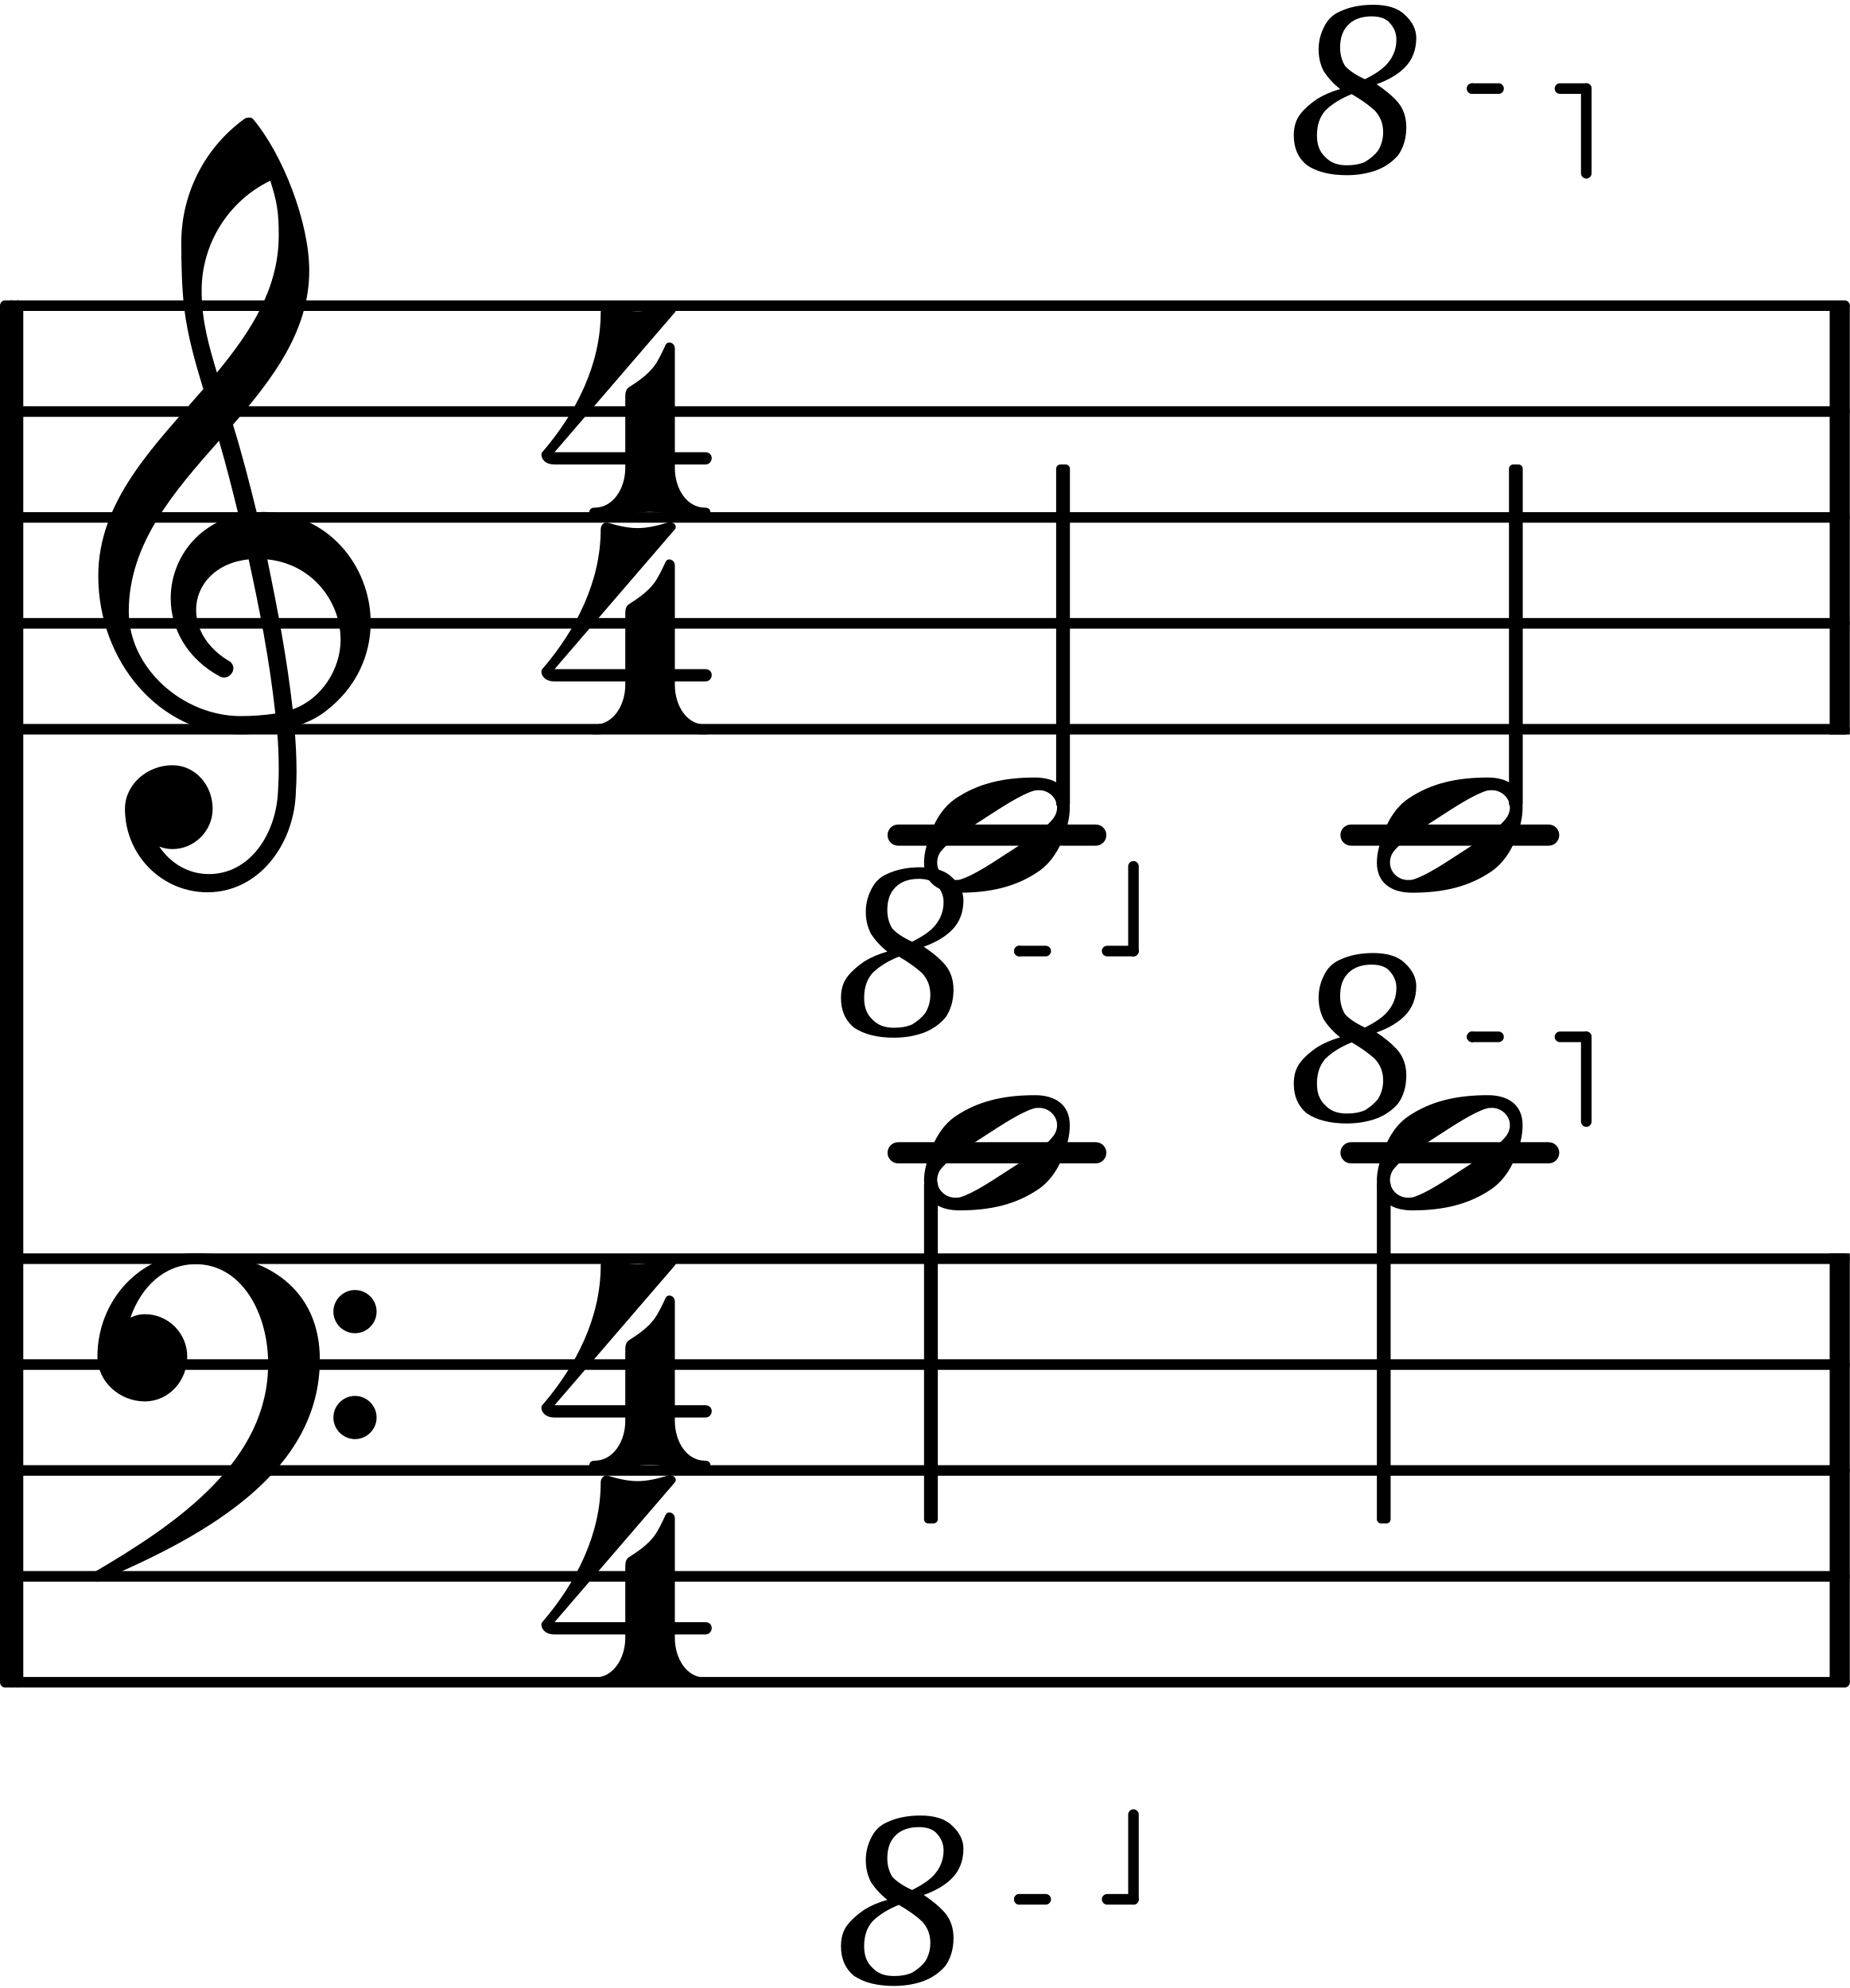
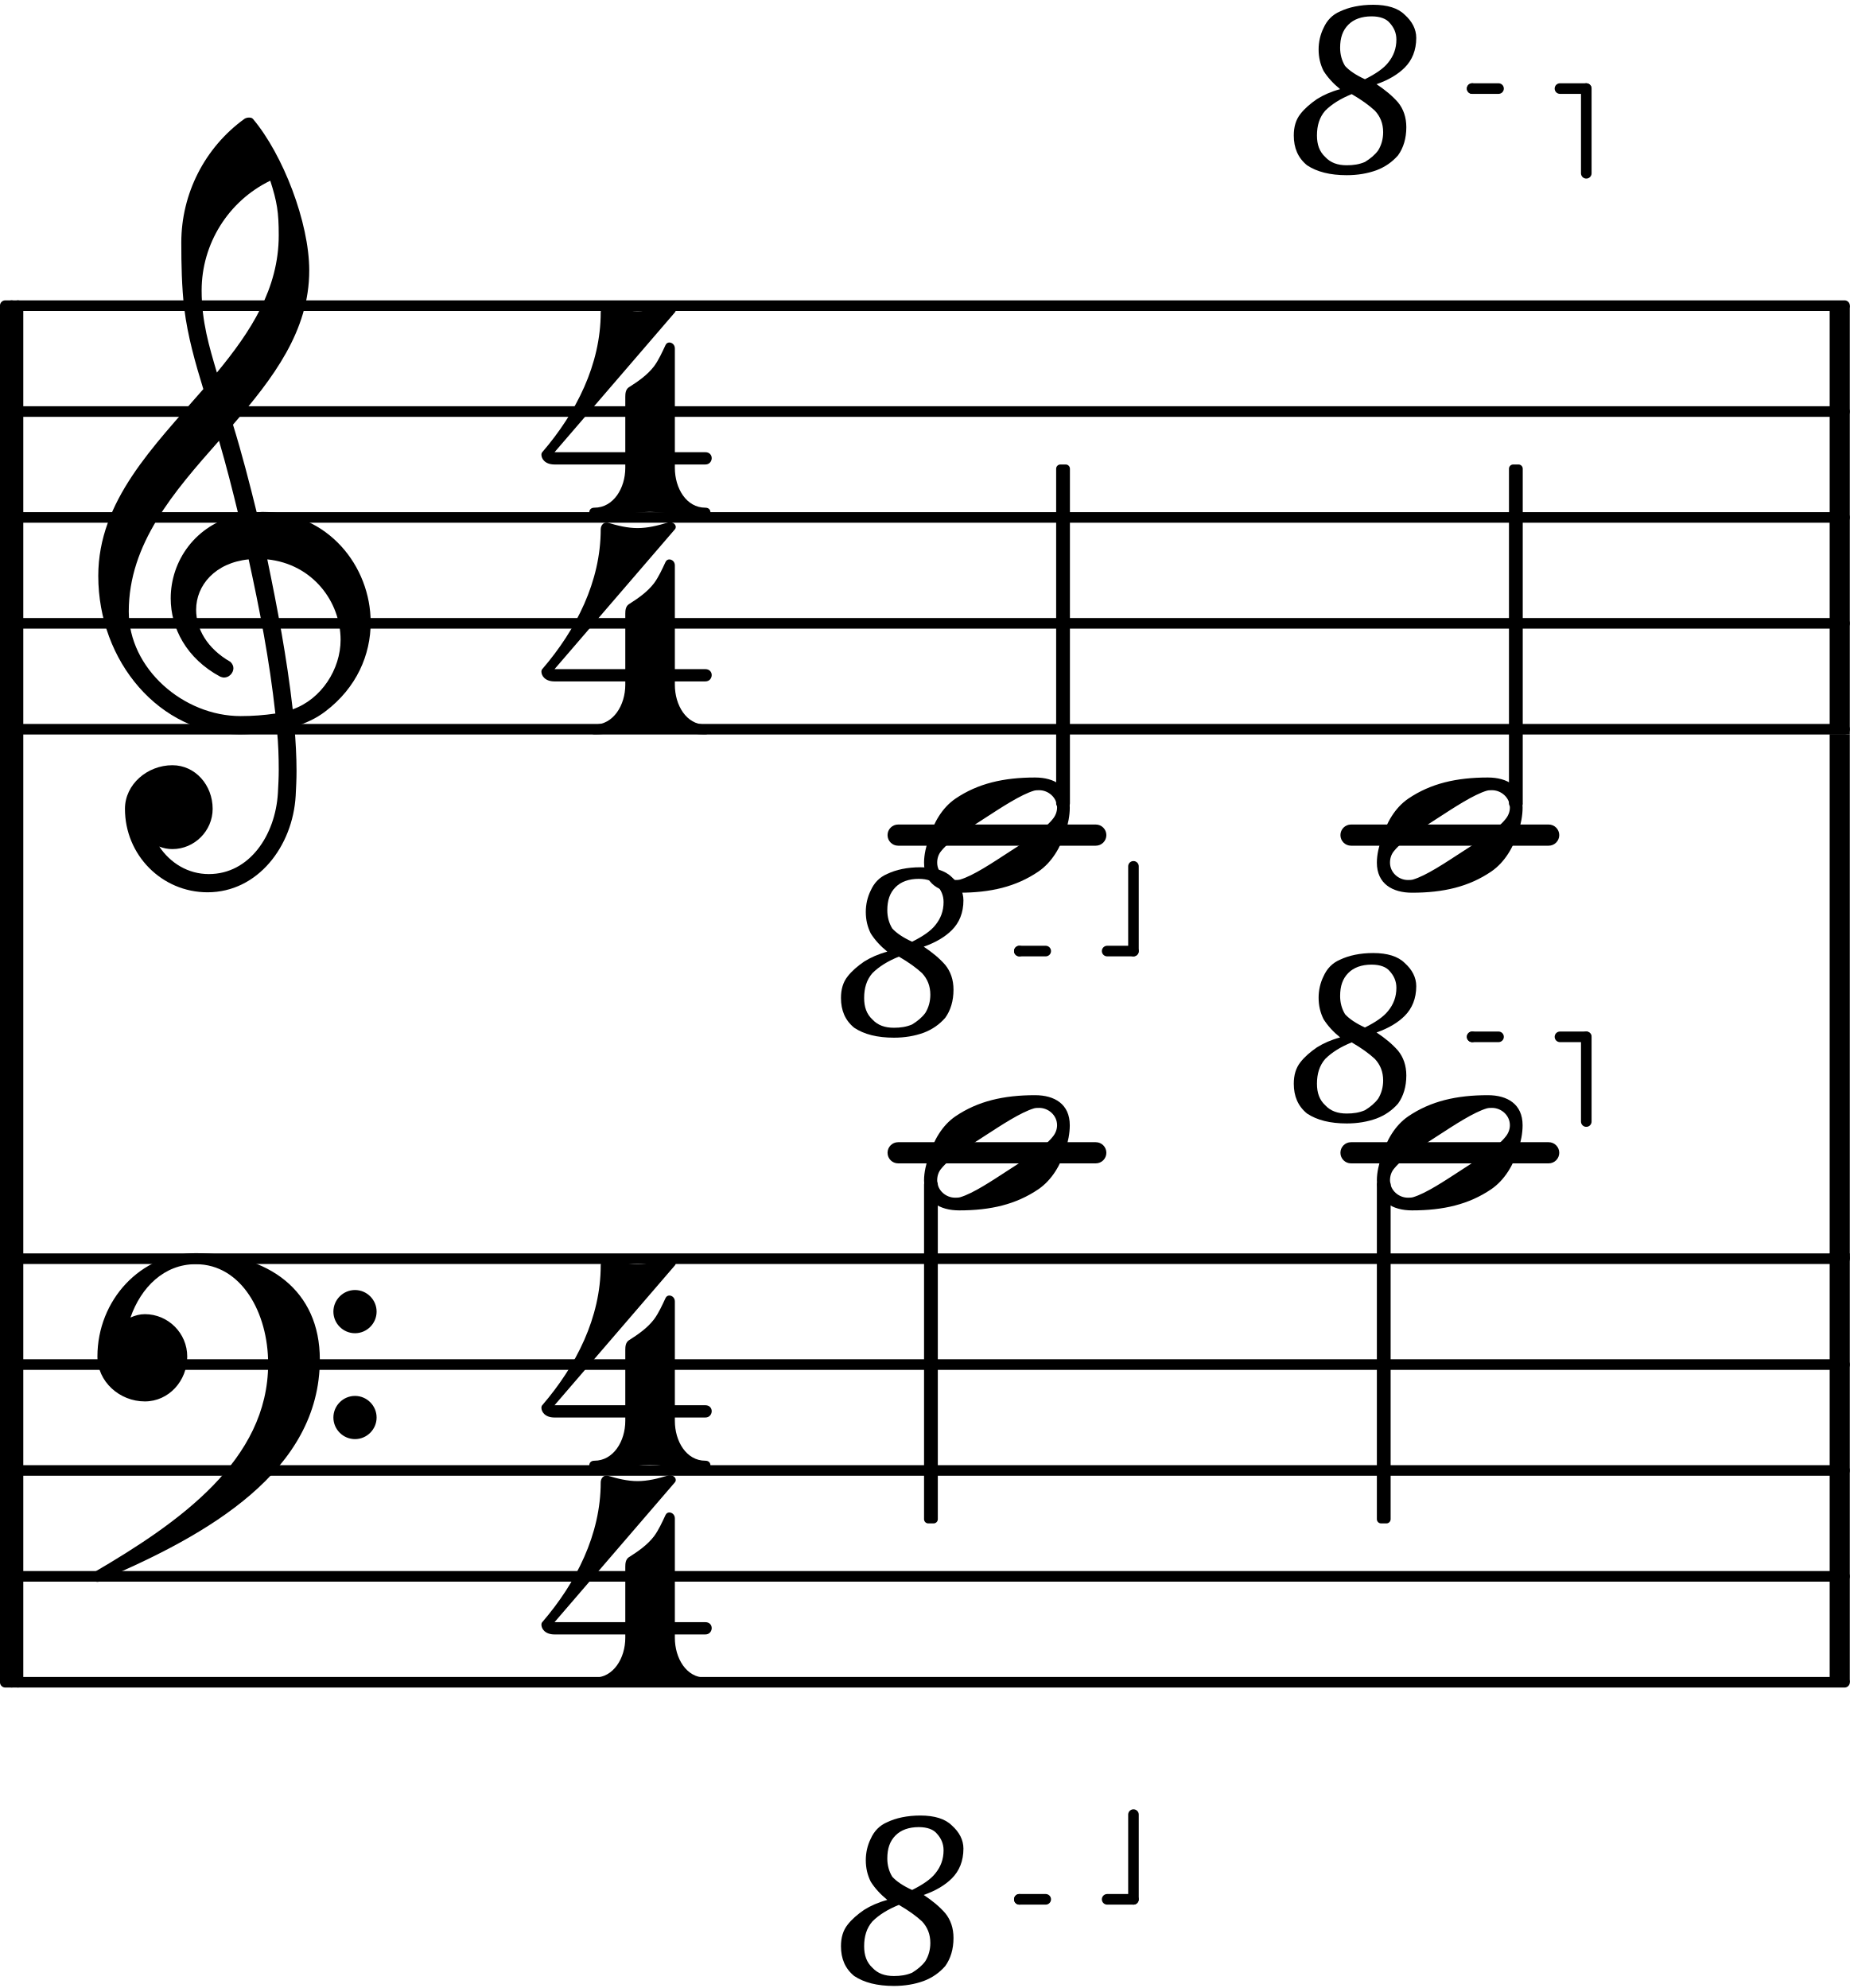
<svg xmlns="http://www.w3.org/2000/svg" version="1.2" width="30.69mm" height="32.99mm" viewBox="8.416 -0.786 17.465 18.773">
  <style text="style/css">

tspan { white-space: pre; }

</style>
  <line transform="translate(8.5358, 6.1)" stroke-linejoin="round" stroke-linecap="round" stroke-width="0.1" stroke="currentColor" x1="0.05" y1="-0" x2="17.296" y2="-0" />
  <line transform="translate(8.5358, 5.1)" stroke-linejoin="round" stroke-linecap="round" stroke-width="0.1" stroke="currentColor" x1="0.05" y1="-0" x2="17.296" y2="-0" />
  <line transform="translate(8.5358, 4.1)" stroke-linejoin="round" stroke-linecap="round" stroke-width="0.1" stroke="currentColor" x1="0.05" y1="-0" x2="17.296" y2="-0" />
  <line transform="translate(8.5358, 3.1)" stroke-linejoin="round" stroke-linecap="round" stroke-width="0.1" stroke="currentColor" x1="0.05" y1="-0" x2="17.296" y2="-0" />
  <line transform="translate(8.5358, 2.1)" stroke-linejoin="round" stroke-linecap="round" stroke-width="0.1" stroke="currentColor" x1="0.05" y1="-0" x2="17.296" y2="-0" />
  <rect transform="translate(0, 7.1)" x="21.072" y="-0.1" width="2.066" height="0.2" ry="0.1" fill="currentColor" />
  <rect transform="translate(0, 7.1)" x="16.796" y="-0.1" width="2.066" height="0.2" ry="0.1" fill="currentColor" />
  <rect transform="translate(0, 10.1)" x="21.072" y="-0.1" width="2.066" height="0.2" ry="0.1" fill="currentColor" />
  <rect transform="translate(0, 10.1)" x="16.796" y="-0.1" width="2.066" height="0.2" ry="0.1" fill="currentColor" />
  <line transform="translate(8.5358, 15.1)" stroke-linejoin="round" stroke-linecap="round" stroke-width="0.1" stroke="currentColor" x1="0.05" y1="-0" x2="17.296" y2="-0" />
  <line transform="translate(8.5358, 14.1)" stroke-linejoin="round" stroke-linecap="round" stroke-width="0.1" stroke="currentColor" x1="0.05" y1="-0" x2="17.296" y2="-0" />
  <line transform="translate(8.5358, 13.1)" stroke-linejoin="round" stroke-linecap="round" stroke-width="0.1" stroke="currentColor" x1="0.05" y1="-0" x2="17.296" y2="-0" />
  <line transform="translate(8.5358, 12.1)" stroke-linejoin="round" stroke-linecap="round" stroke-width="0.1" stroke="currentColor" x1="0.05" y1="-0" x2="17.296" y2="-0" />
  <line transform="translate(8.5358, 11.1)" stroke-linejoin="round" stroke-linecap="round" stroke-width="0.1" stroke="currentColor" x1="0.05" y1="-0" x2="17.296" y2="-0" />
  <rect transform="translate(25.6913, 13.1)" x="0" y="-2.05" width="0.19" height="4.05" ry="0" fill="currentColor" />
  <rect transform="translate(25.6913, 4.1)" x="0" y="-2" width="0.19" height="4.05" ry="0" fill="currentColor" />
+   <rect transform="translate(25.6913, -0)" x="0" y="6.15" width="0.19" height="4.95" ry="0" fill="currentColor" />
  <g class="note" id="note2">
    <path transform="translate(21.416, 7.1) scale(0.004, -0.004)" d="M314 65c0 24 -21 41 -42 41c-4 0 -8 0 -12 -1c-31 -9 -78 -40 -115 -64s-84 -53 -104 -78c-7 -8 -10 -18 -10 -28c0 -24 21 -41 42 -41c4 0 8 0 12 1c31 9 77 40 114 64s84 53 104 78c7 8 11 18 11 28zM262 136c46 0 82 -21 82 -71c0 -19 -4 -39 -10 -57 c-12 -37 -32 -72 -64 -94c-53 -36 -113 -50 -187 -50c-46 0 -83 21 -83 71c0 19 5 39 11 57c12 37 31 72 63 94c53 36 114 50 188 50z" fill="currentColor" />
  </g>
  <rect transform="translate(21.481, 13.1)" x="-0.065" y="-2.741" width="0.13" height="3.241" ry="0.04" fill="currentColor" />
  <rect transform="translate(22.7283, 4.1)" x="-0.065" y="-0.5" width="0.13" height="3.241" ry="0.04" fill="currentColor" />
  <g class="note" id="note4">
    <path transform="translate(21.416, 10.1) scale(0.004, -0.004)" d="M314 65c0 24 -21 41 -42 41c-4 0 -8 0 -12 -1c-31 -9 -78 -40 -115 -64s-84 -53 -104 -78c-7 -8 -10 -18 -10 -28c0 -24 21 -41 42 -41c4 0 8 0 12 1c31 9 77 40 114 64s84 53 104 78c7 8 11 18 11 28zM262 136c46 0 82 -21 82 -71c0 -19 -4 -39 -10 -57 c-12 -37 -32 -72 -64 -94c-53 -36 -113 -50 -187 -50c-46 0 -83 21 -83 71c0 19 5 39 11 57c12 37 31 72 63 94c53 36 114 50 188 50z" fill="currentColor" />
  </g>
  <g class="octave">
    <text transform="translate(16.3406, 8.9974)" font-family="serif" font-style="italic" font-size="2.2" text-anchor="start" fill="currentColor">
      <tspan>8</tspan>
    </text>
    <line transform="translate(19.1179, 8.195)" stroke-linejoin="round" stroke-linecap="round" stroke-width="0.1" stroke="currentColor" x1="0" y1="0" x2="0" y2="-0.8" stroke-dasharray="1.0,0.0" />
    <line transform="translate(18.0404, 8.195)" stroke-linejoin="round" stroke-linecap="round" stroke-width="0.1" stroke="currentColor" x1="0" y1="0" x2="0" y2="-0" stroke-dasharray="1.0,0.0" />
    <line transform="translate(18.0404, 8.195)" stroke-linejoin="round" stroke-linecap="round" stroke-width="0.1" stroke="currentColor" x1="0" y1="0" x2="1.077" y2="-0" stroke-dasharray="0.249,0.58" />
  </g>
  <g class="octave">
    <text transform="translate(20.616, 9.8074)" font-family="serif" font-style="italic" font-size="2.2" text-anchor="start" fill="currentColor">
      <tspan>8</tspan>
    </text>
    <line transform="translate(23.3933, 9.005)" stroke-linejoin="round" stroke-linecap="round" stroke-width="0.1" stroke="currentColor" x1="0" y1="0" x2="0" y2="0.8" stroke-dasharray="1.0,0.0" />
    <line transform="translate(22.3158, 9.005)" stroke-linejoin="round" stroke-linecap="round" stroke-width="0.1" stroke="currentColor" x1="0" y1="0" x2="0" y2="-0" stroke-dasharray="1.0,0.0" />
    <line transform="translate(22.3158, 9.005)" stroke-linejoin="round" stroke-linecap="round" stroke-width="0.1" stroke="currentColor" x1="0" y1="0" x2="1.077" y2="-0" stroke-dasharray="0.249,0.58" />
  </g>
  <g class="octave">
    <text transform="translate(20.616, 0.8524)" font-family="serif" font-style="italic" font-size="2.2" text-anchor="start" fill="currentColor">
      <tspan>8</tspan>
    </text>
    <line transform="translate(23.3933, 0.05)" stroke-linejoin="round" stroke-linecap="round" stroke-width="0.1" stroke="currentColor" x1="0" y1="0" x2="0" y2="0.8" stroke-dasharray="1.0,0.0" />
    <line transform="translate(22.3158, 0.05)" stroke-linejoin="round" stroke-linecap="round" stroke-width="0.1" stroke="currentColor" x1="0" y1="0" x2="0" y2="-0" stroke-dasharray="1.0,0.0" />
    <line transform="translate(22.3158, 0.05)" stroke-linejoin="round" stroke-linecap="round" stroke-width="0.1" stroke="currentColor" x1="0" y1="0" x2="1.077" y2="-0" stroke-dasharray="0.249,0.58" />
  </g>
  <g class="octave">
    <text transform="translate(16.3406, 17.9524)" font-family="serif" font-style="italic" font-size="2.2" text-anchor="start" fill="currentColor">
      <tspan>8</tspan>
    </text>
    <line transform="translate(19.1179, 17.15)" stroke-linejoin="round" stroke-linecap="round" stroke-width="0.1" stroke="currentColor" x1="0" y1="0" x2="0" y2="-0.8" stroke-dasharray="1.0,0.0" />
    <line transform="translate(18.0404, 17.15)" stroke-linejoin="round" stroke-linecap="round" stroke-width="0.1" stroke="currentColor" x1="0" y1="0" x2="0" y2="-0" stroke-dasharray="1.0,0.0" />
    <line transform="translate(18.0404, 17.15)" stroke-linejoin="round" stroke-linecap="round" stroke-width="0.1" stroke="currentColor" x1="0" y1="0" x2="1.077" y2="-0" stroke-dasharray="0.249,0.58" />
  </g>
  <rect transform="translate(18.4529, 4.1)" x="-0.065" y="-0.5" width="0.13" height="3.241" ry="0.04" fill="currentColor" />
  <rect transform="translate(8.4158, 8.6)" x="0" y="-6.55" width="0.16" height="13.1" ry="0.05" fill="currentColor" />
  <rect transform="translate(8.4758, 8.6)" x="0" y="-6.55" width="0.16" height="13.1" ry="0.05" fill="currentColor" />
  <g class="note" id="note1">
    <path transform="translate(17.1406, 7.1) scale(0.004, -0.004)" d="M314 65c0 24 -21 41 -42 41c-4 0 -8 0 -12 -1c-31 -9 -78 -40 -115 -64s-84 -53 -104 -78c-7 -8 -10 -18 -10 -28c0 -24 21 -41 42 -41c4 0 8 0 12 1c31 9 77 40 114 64s84 53 104 78c7 8 11 18 11 28zM262 136c46 0 82 -21 82 -71c0 -19 -4 -39 -10 -57 c-12 -37 -32 -72 -64 -94c-53 -36 -113 -50 -187 -50c-46 0 -83 21 -83 71c0 19 5 39 11 57c12 37 31 72 63 94c53 36 114 50 188 50z" fill="currentColor" />
  </g>
  <g class="clef">
    <path transform="translate(9.3358, 5.1) scale(0.004, -0.004)" d="M376 262c4 0 9 1 13 1c155 0 256 -128 256 -261c0 -76 -33 -154 -107 -210c-22 -17 -47 -28 -73 -36c3 -35 5 -70 5 -105c0 -19 -1 -39 -2 -58c-7 -120 -90 -228 -208 -228c-108 0 -195 88 -195 197c0 58 53 103 112 103c54 0 95 -47 95 -103c0 -52 -43 -95 -95 -95 c-11 0 -21 2 -31 6c26 -39 68 -65 117 -65c96 0 157 92 163 191c1 18 2 37 2 55c0 31 -1 61 -4 92c-29 -5 -58 -8 -89 -8c-188 0 -333 172 -333 374c0 177 131 306 248 441c-19 62 -37 125 -45 190c-6 52 -7 104 -7 156c0 115 55 224 149 292c3 2 7 3 10 3c4 0 7 0 10 -3 c71 -84 133 -245 133 -358c0 -143 -86 -255 -180 -364c21 -68 39 -138 56 -207zM461 -203c68 24 113 95 113 164c0 90 -66 179 -173 190c24 -116 46 -231 60 -354zM74 28c0 -135 129 -247 264 -247c28 0 55 2 82 6c-14 127 -37 245 -63 364c-79 -8 -124 -61 -124 -119 c0 -44 25 -91 81 -123c5 -5 7 -10 7 -15c0 -11 -10 -22 -22 -22c-3 0 -6 1 -9 2c-80 43 -117 115 -117 185c0 88 58 174 160 197c-14 58 -29 117 -46 175c-107 -121 -213 -243 -213 -403zM408 1045c-99 -48 -162 -149 -162 -259c0 -74 18 -133 36 -194 c80 97 146 198 146 324c0 55 -4 79 -20 129z" fill="currentColor" />
  </g>
  <g class="meterSig">
    <path transform="translate(13.5358, 4.1) scale(0.004, -0.004)" d="M204 307c22 14 44 29 60 50c11 15 19 33 27 50c2 4 5 6 9 6c6 0 13 -5 13 -14v-245h72c10 0 15 -7 15 -14s-5 -15 -15 -15h-72v-8c0 -48 27 -94 72 -94c8 0 12 -5 12 -11s-4 -12 -12 -12c-44 0 -87 13 -131 13s-87 -13 -131 -13c-8 0 -12 6 -12 12s4 11 12 11 c45 0 73 46 73 94v8h-167c-23 0 -31 14 -31 23c0 3 1 5 2 6c80 93 138 207 138 330c0 9 6 16 13 16h3c23 -7 47 -13 71 -13s48 6 71 13c2 1 3 1 5 1c11 0 18 -10 12 -17l-284 -330h167v131c0 8 1 17 8 22z" fill="currentColor" />
    <path transform="translate(13.5358, 6.1486) scale(0.004, -0.004)" d="M204 307c22 14 44 29 60 50c11 15 19 33 27 50c2 4 5 6 9 6c6 0 13 -5 13 -14v-245h72c10 0 15 -7 15 -14s-5 -15 -15 -15h-72v-8c0 -48 27 -94 72 -94c8 0 12 -5 12 -11s-4 -12 -12 -12c-44 0 -87 13 -131 13s-87 -13 -131 -13c-8 0 -12 6 -12 12s4 11 12 11 c45 0 73 46 73 94v8h-167c-23 0 -31 14 -31 23c0 3 1 5 2 6c80 93 138 207 138 330c0 9 6 16 13 16h3c23 -7 47 -13 71 -13s48 6 71 13c2 1 3 1 5 1c11 0 18 -10 12 -17l-284 -330h167v131c0 8 1 17 8 22z" fill="currentColor" />
  </g>
  <g class="note" id="note3">
    <path transform="translate(17.1406, 10.1) scale(0.004, -0.004)" d="M314 65c0 24 -21 41 -42 41c-4 0 -8 0 -12 -1c-31 -9 -78 -40 -115 -64s-84 -53 -104 -78c-7 -8 -10 -18 -10 -28c0 -24 21 -41 42 -41c4 0 8 0 12 1c31 9 77 40 114 64s84 53 104 78c7 8 11 18 11 28zM262 136c46 0 82 -21 82 -71c0 -19 -4 -39 -10 -57 c-12 -37 -32 -72 -64 -94c-53 -36 -113 -50 -187 -50c-46 0 -83 21 -83 71c0 19 5 39 11 57c12 37 31 72 63 94c53 36 114 50 188 50z" fill="currentColor" />
  </g>
  <g class="clef">
    <path transform="translate(9.3358, 12.1) scale(0.004, -0.004)" d="M557 -125c0 28 23 51 51 51s51 -23 51 -51s-23 -51 -51 -51s-51 23 -51 51zM557 125c0 28 23 51 51 51s51 -23 51 -51s-23 -51 -51 -51s-51 23 -51 51zM232 263c172 0 293 -88 293 -251c0 -263 -263 -414 -516 -521c-3 -3 -6 -4 -9 -4c-7 0 -13 6 -13 13c0 3 1 6 4 9 c202 118 412 265 412 493c0 120 -63 235 -171 235c-74 0 -129 -54 -154 -126c11 5 22 8 34 8c55 0 100 -45 100 -100c0 -58 -44 -106 -100 -106c-60 0 -112 47 -112 106c0 133 102 244 232 244z" fill="currentColor" />
  </g>
  <g class="meterSig">
    <path transform="translate(13.5358, 13.1) scale(0.004, -0.004)" d="M204 307c22 14 44 29 60 50c11 15 19 33 27 50c2 4 5 6 9 6c6 0 13 -5 13 -14v-245h72c10 0 15 -7 15 -14s-5 -15 -15 -15h-72v-8c0 -48 27 -94 72 -94c8 0 12 -5 12 -11s-4 -12 -12 -12c-44 0 -87 13 -131 13s-87 -13 -131 -13c-8 0 -12 6 -12 12s4 11 12 11 c45 0 73 46 73 94v8h-167c-23 0 -31 14 -31 23c0 3 1 5 2 6c80 93 138 207 138 330c0 9 6 16 13 16h3c23 -7 47 -13 71 -13s48 6 71 13c2 1 3 1 5 1c11 0 18 -10 12 -17l-284 -330h167v131c0 8 1 17 8 22z" fill="currentColor" />
    <path transform="translate(13.5358, 15.1486) scale(0.004, -0.004)" d="M204 307c22 14 44 29 60 50c11 15 19 33 27 50c2 4 5 6 9 6c6 0 13 -5 13 -14v-245h72c10 0 15 -7 15 -14s-5 -15 -15 -15h-72v-8c0 -48 27 -94 72 -94c8 0 12 -5 12 -11s-4 -12 -12 -12c-44 0 -87 13 -131 13s-87 -13 -131 -13c-8 0 -12 6 -12 12s4 11 12 11 c45 0 73 46 73 94v8h-167c-23 0 -31 14 -31 23c0 3 1 5 2 6c80 93 138 207 138 330c0 9 6 16 13 16h3c23 -7 47 -13 71 -13s48 6 71 13c2 1 3 1 5 1c11 0 18 -10 12 -17l-284 -330h167v131c0 8 1 17 8 22z" fill="currentColor" />
  </g>
  <rect transform="translate(17.2056, 13.1)" x="-0.065" y="-2.741" width="0.13" height="3.241" ry="0.04" fill="currentColor" />
</svg>
